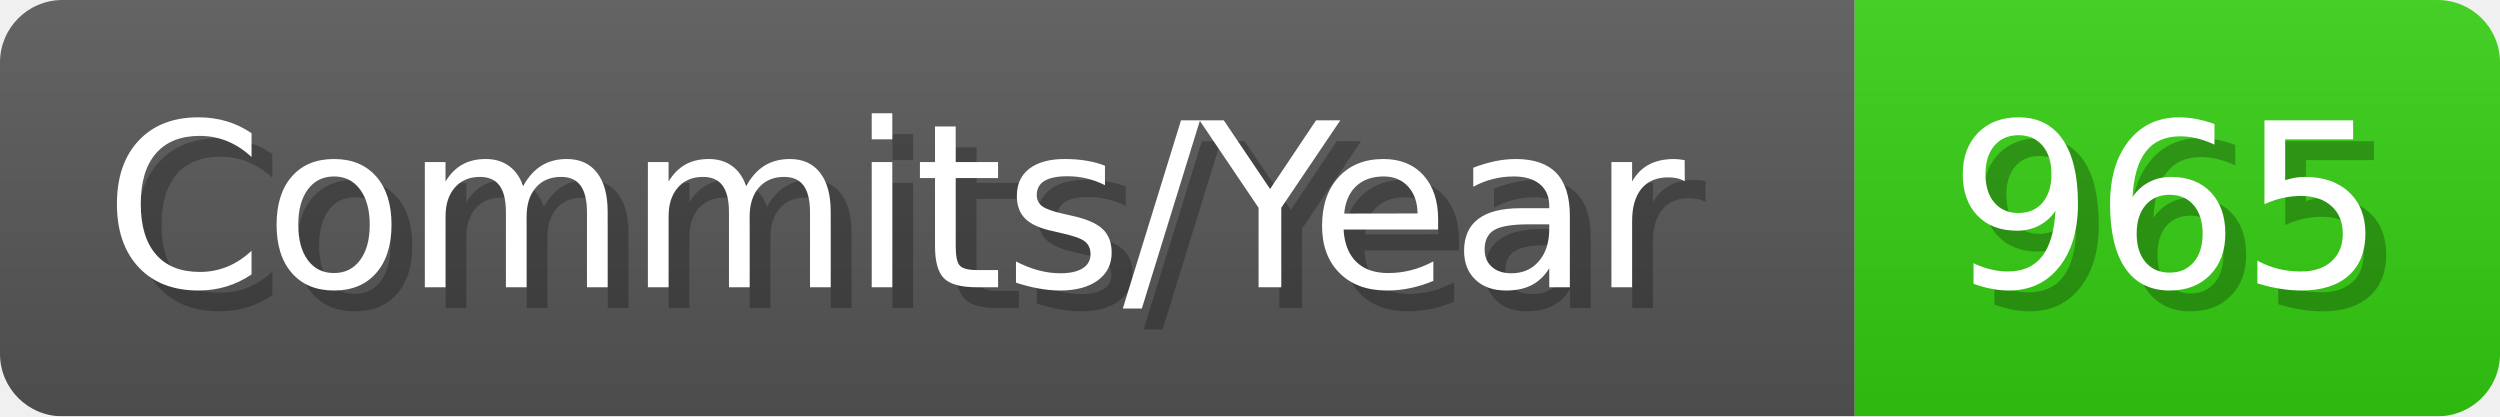
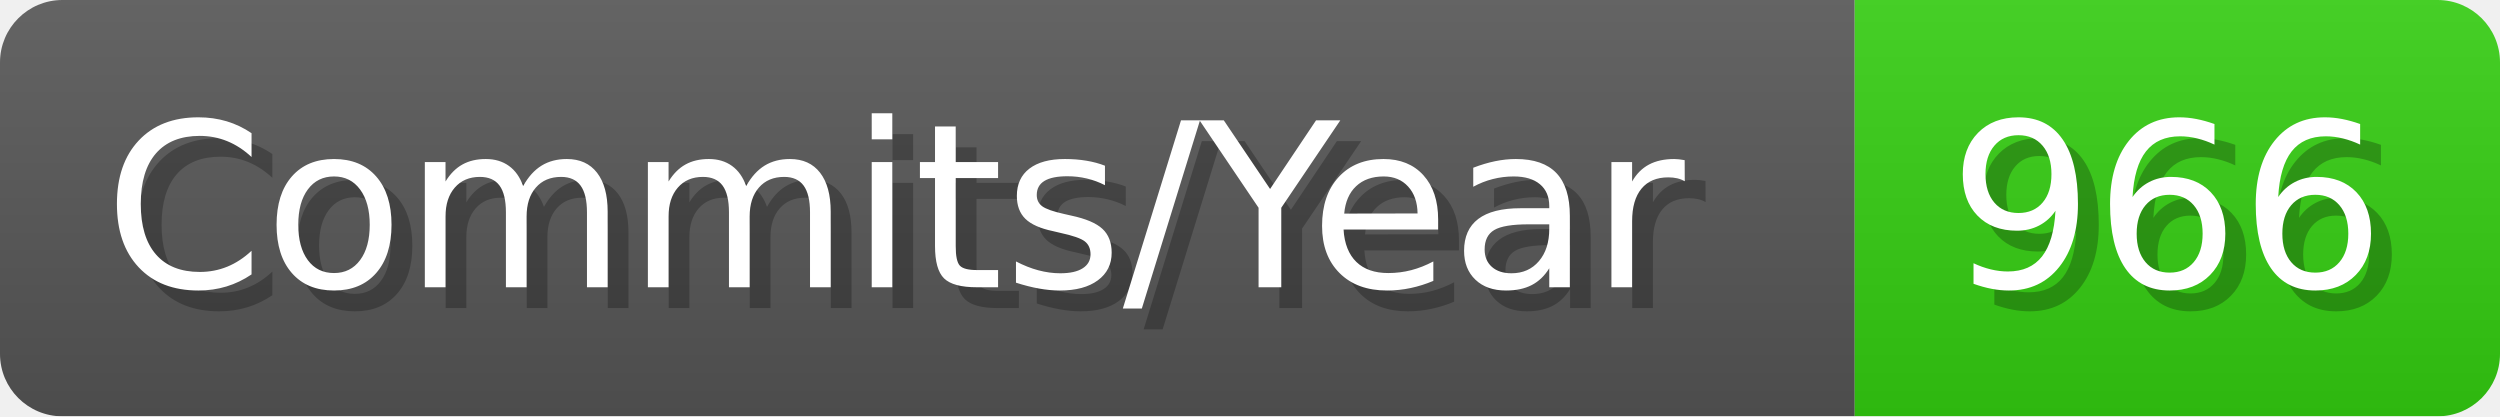
- <svg xmlns="http://www.w3.org/2000/svg" width="120.1" height="20" viewBox="0 0 1201 200" role="img" aria-label="Commits/Year: 965">
+ <svg xmlns="http://www.w3.org/2000/svg" width="120.1" height="20" viewBox="0 0 1201 200" role="img" aria-label="Commits/Year: 966">
  <linearGradient id="aUPdi" x2="0" y2="100%">
    <stop offset="0" stop-opacity=".1" stop-color="#EEE" />
    <stop offset="1" stop-opacity=".1" />
  </linearGradient>
  <mask id="WfAiQ">
    <rect width="1201" height="200" rx="30" fill="#FFF" />
  </mask>
  <g mask="url(#WfAiQ)">
    <rect width="891" height="200" fill="#555" />
    <rect width="310" height="200" fill="#3C1" x="891" />
    <rect width="1201" height="200" fill="url(#aUPdi)" />
  </g>
  <g aria-hidden="true" fill="#fff" text-anchor="start" font-family="Verdana,DejaVu Sans,sans-serif" font-size="110">
    <text x="60" y="148" textLength="791" fill="#000" opacity="0.25">Commits/Year</text>
    <text x="50" y="138" textLength="791">Commits/Year</text>
-     <text x="946" y="148" textLength="210" fill="#000" opacity="0.25">965</text>
-     <text x="936" y="138" textLength="210">965</text>
+     <text x="946" y="148" textLength="210" fill="#000" opacity="0.25">966</text>
+     <text x="936" y="138" textLength="210">966</text>
  </g>
</svg>
